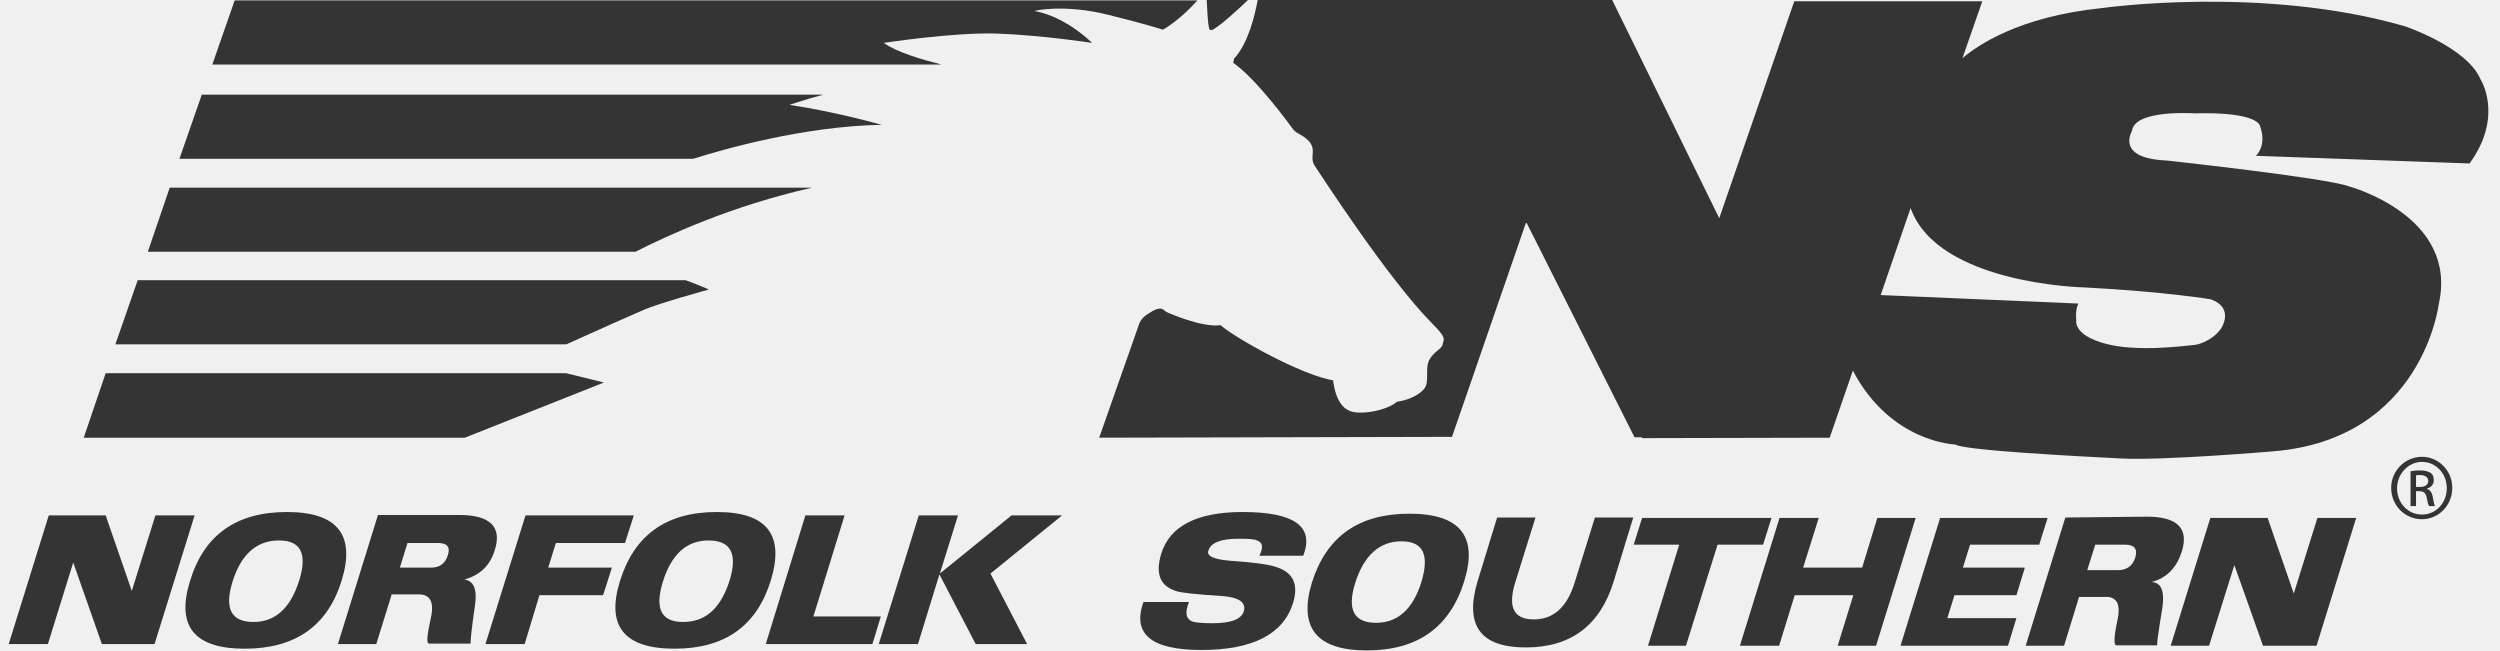
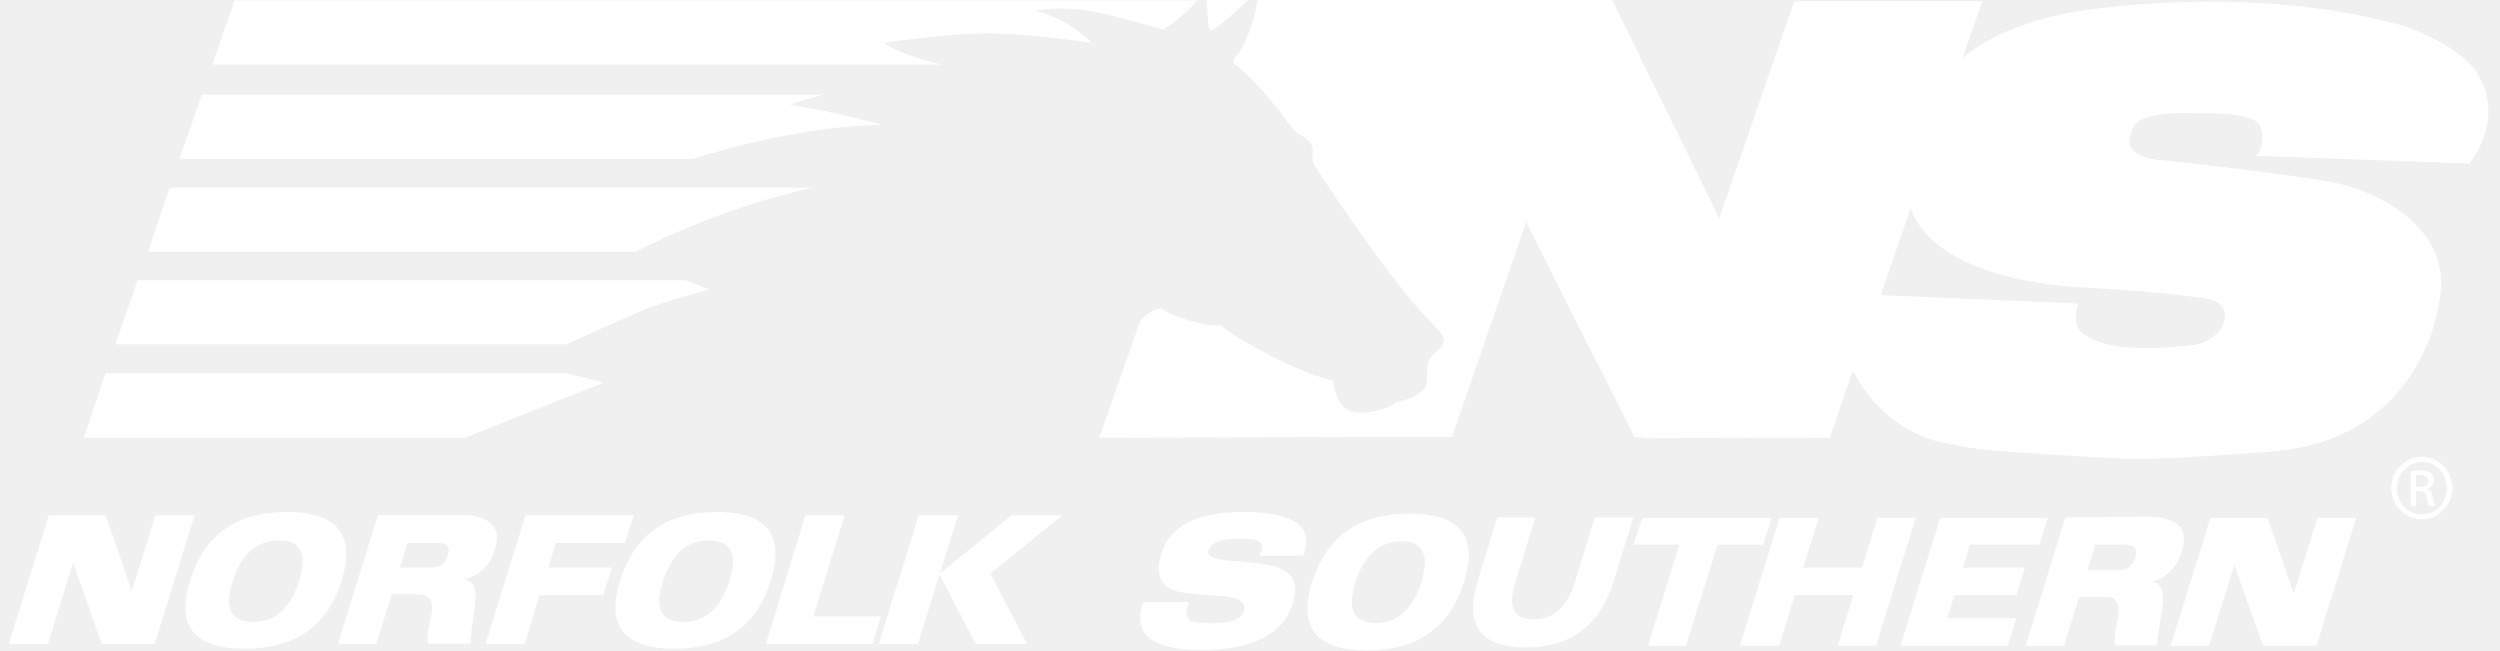
- <svg xmlns="http://www.w3.org/2000/svg" width="123" height="32" viewBox="0 0 123 32" fill="none">
-   <path d="M75.068 31.854C77.287 31.854 78.739 30.768 79.402 28.575L80.356 25.462H78.469L77.474 28.658C77.1 29.869 76.437 30.475 75.462 30.475C74.467 30.475 74.176 29.869 74.549 28.658L75.545 25.462H73.658L72.704 28.575C72.04 30.768 72.828 31.854 75.068 31.854Z" fill="#343434" />
-   <path d="M61.961 27.342H64.118C64.678 25.901 63.682 25.191 61.132 25.191C58.892 25.191 57.544 25.88 57.129 27.258C56.839 28.219 57.067 28.825 57.855 29.076C58.062 29.159 58.83 29.243 60.136 29.326C60.966 29.389 61.318 29.64 61.194 30.078C61.069 30.475 60.551 30.663 59.659 30.663C59.078 30.663 58.705 30.621 58.581 30.538C58.332 30.392 58.311 30.099 58.498 29.619H56.258C55.698 31.185 56.631 31.979 59.099 31.979C61.629 31.979 63.143 31.206 63.62 29.66C63.89 28.783 63.641 28.198 62.874 27.927C62.521 27.781 61.754 27.676 60.572 27.593C59.742 27.53 59.348 27.363 59.452 27.091C59.576 26.694 60.074 26.506 60.945 26.506C61.443 26.506 61.754 26.527 61.837 26.59C62.127 26.674 62.168 26.924 61.961 27.342Z" fill="#343434" />
-   <path d="M84.504 26.799L82.949 31.77H81.082L82.617 26.799H80.377L80.792 25.483H87.159L86.744 26.799H84.504Z" fill="#343434" />
-   <path d="M87.553 25.483H89.481L88.714 27.927H91.618L92.364 25.483H94.251L92.302 31.77H90.415L91.182 29.285H88.299L87.532 31.77H85.603L87.553 25.483Z" fill="#343434" />
-   <path d="M96.574 27.927H99.623L99.208 29.285H96.159L95.807 30.413H99.208L98.793 31.77H93.505L95.454 25.483H100.743L100.328 26.799H96.927L96.574 27.927Z" fill="#343434" />
-   <path fill-rule="evenodd" clip-rule="evenodd" d="M69.344 25.274C71.833 25.274 72.724 26.381 72.04 28.595C71.335 30.872 69.738 32 67.249 32C64.761 32 63.869 30.872 64.553 28.637C65.279 26.381 66.855 25.274 69.344 25.274ZM66.669 28.7C66.275 29.995 66.606 30.642 67.706 30.642C68.763 30.642 69.51 29.974 69.925 28.658C70.34 27.3 70.028 26.632 68.95 26.632C67.871 26.632 67.104 27.321 66.669 28.7Z" fill="#343434" />
-   <path fill-rule="evenodd" clip-rule="evenodd" d="M104.185 28.052C104.642 28.052 104.932 27.843 105.056 27.426C105.181 27.008 105.015 26.799 104.559 26.799H103.086L102.692 28.052H104.185ZM102.277 29.41L101.552 31.77H99.664L101.614 25.462L105.637 25.42C107.13 25.42 107.711 26.005 107.338 27.154C107.089 27.927 106.612 28.428 105.865 28.637C106.342 28.658 106.508 29.097 106.384 29.932C106.197 31.06 106.114 31.666 106.135 31.749H104.123C103.999 31.749 103.999 31.352 104.165 30.58C104.351 29.786 104.185 29.368 103.625 29.368H102.277V29.41Z" fill="#343434" />
-   <path d="M7.646 25.358H9.575L7.604 31.687H5.012L3.602 27.676L2.357 31.687H0.429L2.399 25.358H5.199L6.484 29.076L7.646 25.358Z" fill="#343434" />
-   <path d="M31.184 25.358L30.749 26.715H27.348L26.974 27.927H30.106L29.671 29.285H26.539L25.813 31.687H23.884L25.855 25.358H31.184Z" fill="#343434" />
-   <path d="M39.625 25.358H41.554L40.019 30.329H43.337L42.923 31.687H37.676L39.625 25.358Z" fill="#343434" />
-   <path d="M45.204 25.358H47.133L46.241 28.219L49.767 25.358H52.255L48.73 28.219L50.534 31.687H48.004L46.22 28.261L45.163 31.687H43.234L45.204 25.358Z" fill="#343434" />
-   <path fill-rule="evenodd" clip-rule="evenodd" d="M14.116 25.191C16.605 25.191 17.497 26.319 16.812 28.553C16.128 30.788 14.531 31.916 12.043 31.916C9.554 31.916 8.662 30.809 9.346 28.595C10.031 26.319 11.628 25.191 14.116 25.191ZM11.441 28.616C11.026 29.953 11.379 30.601 12.478 30.601C13.536 30.601 14.282 29.932 14.718 28.574C15.133 27.238 14.801 26.59 13.722 26.59C12.623 26.59 11.856 27.279 11.441 28.616Z" fill="#343434" />
-   <path fill-rule="evenodd" clip-rule="evenodd" d="M21.209 27.927C21.645 27.927 21.914 27.718 22.039 27.3C22.163 26.903 21.997 26.715 21.541 26.715H20.048L19.674 27.927H21.209ZM19.26 29.285L18.513 31.687H16.626L18.596 25.337H22.599C24.113 25.337 24.714 25.922 24.341 27.07C24.113 27.822 23.615 28.303 22.847 28.512C23.304 28.574 23.49 28.992 23.366 29.807C23.2 30.935 23.138 31.561 23.159 31.666H21.105C20.981 31.666 21.002 31.269 21.188 30.454C21.375 29.66 21.188 29.243 20.608 29.243H19.26V29.285Z" fill="#343434" />
-   <path fill-rule="evenodd" clip-rule="evenodd" d="M35.27 25.191C37.738 25.191 38.609 26.319 37.925 28.553C37.24 30.788 35.664 31.916 33.196 31.916C30.707 31.916 29.816 30.809 30.5 28.595C31.205 26.319 32.781 25.191 35.27 25.191ZM32.615 28.616C32.201 29.953 32.533 30.601 33.611 30.601C34.71 30.601 35.457 29.932 35.892 28.574C36.307 27.238 35.955 26.59 34.855 26.59C33.777 26.59 33.03 27.279 32.615 28.616Z" fill="#343434" />
-   <path d="M40.496 4.658H9.927L8.828 7.812H34.109C35.477 7.373 39.542 6.204 43.379 6.141C43.379 6.141 41.098 5.493 38.837 5.159C38.858 5.159 39.501 4.929 40.496 4.658Z" fill="#343434" />
-   <path d="M5.199 18.36L4.12 21.535H22.868L29.712 18.82L27.846 18.36H5.199Z" fill="#343434" />
-   <path d="M59.949 1.274C60.115 1.17 60.862 0.522 61.401 0H59.369C59.389 0.48 59.431 1.128 59.472 1.316C59.514 1.629 59.7 1.441 59.949 1.274Z" fill="#343434" />
-   <path d="M6.775 13.786L5.676 16.94H27.866C29.38 16.251 31.267 15.415 31.662 15.248C32.429 14.914 34.876 14.245 34.876 14.245C34.876 14.245 34.42 14.037 33.735 13.786H6.775Z" fill="#343434" />
-   <path d="M54.536 0.731C56.631 1.253 57.212 1.462 57.212 1.462C57.212 1.462 58 1.044 58.912 0.021H11.545L10.446 3.175H46.324C45.411 2.945 44.105 2.569 43.483 2.11C43.483 2.11 46.884 1.587 49.02 1.65C51.301 1.734 53.728 2.11 53.728 2.11C53.728 2.11 52.483 0.835 50.907 0.543C50.886 0.522 52.38 0.188 54.536 0.731Z" fill="#343434" />
-   <path d="M114.016 25.483H115.924L113.974 31.77H111.34L109.93 27.802L108.686 31.77H106.798L108.748 25.483H111.568L112.854 29.201L114.016 25.483Z" fill="#343434" />
-   <path d="M119.159 22.475C119.988 22.475 120.652 23.165 120.652 24C120.652 24.856 119.988 25.546 119.159 25.546C118.329 25.546 117.645 24.877 117.645 24C117.645 23.165 118.329 22.475 119.159 22.475ZM119.159 22.726C118.495 22.726 117.935 23.311 117.935 24.021C117.935 24.752 118.474 25.316 119.159 25.316C119.843 25.316 120.382 24.752 120.382 24.021C120.382 23.29 119.843 22.726 119.159 22.726ZM118.869 24.898H118.599V23.185C118.744 23.165 118.869 23.144 119.076 23.144C119.325 23.144 119.491 23.206 119.594 23.269C119.698 23.352 119.74 23.457 119.74 23.624C119.74 23.854 119.594 23.979 119.408 24.042V24.063C119.553 24.084 119.657 24.23 119.698 24.48C119.74 24.752 119.781 24.856 119.802 24.898H119.511C119.47 24.835 119.428 24.689 119.387 24.46C119.346 24.251 119.242 24.167 119.014 24.167H118.869V24.898ZM118.869 23.958H119.055C119.283 23.958 119.47 23.875 119.47 23.666C119.47 23.52 119.366 23.373 119.055 23.373C118.972 23.373 118.91 23.373 118.869 23.394V23.958Z" fill="#343434" />
-   <path d="M7.273 12.386H31.267C32.823 11.593 35.975 10.131 39.957 9.232H8.351L7.273 12.386Z" fill="#343434" />
-   <path d="M110.988 7.666L121.502 8.042C123.203 5.702 122.042 3.906 122.042 3.906C121.378 2.319 118.329 1.295 118.329 1.295C111.34 -0.731 103.418 0.397 103.418 0.397C99.291 0.815 97.238 2.277 96.553 2.862L97.528 0.063H88.279L84.587 10.736L79.32 0H61.878C61.733 0.794 61.401 2.151 60.717 2.882L60.675 3.091C61.816 3.885 63.413 6.078 63.599 6.329C63.765 6.601 64.201 6.642 64.471 7.039C64.74 7.436 64.429 7.749 64.678 8.146C64.947 8.543 68.286 13.723 70.464 15.916C71.211 16.668 71.024 16.668 70.983 16.919C70.941 17.191 70.547 17.274 70.319 17.713C70.091 18.151 70.36 18.82 70.049 19.154C69.738 19.509 69.137 19.718 68.743 19.76C68.183 20.24 66.731 20.47 66.296 20.157C66.296 20.157 65.736 19.948 65.59 18.715C64.014 18.444 60.8 16.648 60.053 16C59.182 16.125 57.564 15.436 57.398 15.352C57.233 15.269 57.191 15.039 56.693 15.311C56.216 15.582 56.092 15.749 55.988 16.104L54.08 21.535L71.439 21.493L75.089 10.924L80.419 21.514H80.792L80.771 21.556L90.021 21.535L91.161 18.235C93.028 21.786 96.201 21.869 96.201 21.869C96.616 22.162 102.319 22.454 104.393 22.559C106.467 22.663 111.859 22.204 111.859 22.204C119.2 21.598 119.988 14.956 119.988 14.956C120.963 10.611 115.571 9.17 115.571 9.17C114.472 8.752 106.591 7.896 106.591 7.896C104.061 7.791 104.891 6.454 104.891 6.454C104.994 5.368 107.981 5.577 107.981 5.577C111.154 5.493 111.195 6.204 111.195 6.204C111.548 7.185 110.988 7.666 110.988 7.666ZM108.769 14.726C109.951 15.144 109.287 16.146 109.287 16.146C108.831 16.815 108.043 16.961 108.043 16.961C107.421 17.023 105.119 17.337 103.543 16.898C101.966 16.459 102.153 15.749 102.153 15.749C102.091 15.227 102.257 14.935 102.257 14.935L92.53 14.517L94.003 10.235C95.33 13.995 102.547 14.141 102.547 14.141C106.55 14.35 108.769 14.726 108.769 14.726Z" fill="#343434" />
+ <svg xmlns="http://www.w3.org/2000/svg" width="123" height="32" fill="none">
+   <path d="M75.068 31.854c2.219 0 3.67-1.086 4.334-3.28l.954-3.112H78.47l-.995 3.196c-.374 1.211-1.037 1.817-2.012 1.817-.995 0-1.286-.606-.913-1.817l.996-3.196h-1.887l-.954 3.113c-.664 2.193.124 3.279 2.364 3.279ZM61.961 27.342h2.157c.56-1.441-.436-2.151-2.986-2.151-2.24 0-3.588.689-4.003 2.067-.29.961-.062 1.567.726 1.818.207.083.975.167 2.281.25.83.063 1.182.314 1.058.752-.125.397-.643.585-1.535.585-.58 0-.954-.042-1.078-.125-.25-.146-.27-.439-.083-.92h-2.24c-.56 1.567.373 2.361 2.841 2.361 2.53 0 4.044-.773 4.521-2.319.27-.877.02-1.462-.746-1.733-.353-.146-1.12-.25-2.303-.334-.829-.063-1.223-.23-1.12-.502.125-.397.623-.585 1.494-.585.498 0 .809.021.892.084.29.084.331.334.124.752ZM84.504 26.799 82.95 31.77h-1.867l1.535-4.971h-2.24l.415-1.316h6.367l-.415 1.316h-2.24ZM87.553 25.483h1.928l-.767 2.444h2.904l.746-2.444h1.887l-1.949 6.287h-1.887l.767-2.485H88.3l-.767 2.485h-1.929l1.95-6.287ZM96.574 27.927h3.049l-.415 1.358h-3.049l-.352 1.128h3.401l-.415 1.357h-5.288l1.95-6.287h5.288l-.415 1.316h-3.401l-.353 1.128Z" fill="#fff" />
+   <path fill-rule="evenodd" clip-rule="evenodd" d="M69.344 25.274c2.489 0 3.38 1.107 2.696 3.321C71.335 30.872 69.738 32 67.25 32c-2.49 0-3.381-1.128-2.697-3.363.726-2.256 2.302-3.363 4.791-3.363ZM66.669 28.7c-.394 1.295-.063 1.942 1.037 1.942 1.057 0 1.804-.668 2.219-1.984.415-1.358.103-2.026-.975-2.026-1.079 0-1.846.69-2.281 2.068ZM104.185 28.052c.457 0 .747-.209.871-.626.125-.418-.041-.627-.497-.627h-1.473l-.394 1.253h1.493Zm-1.908 1.358-.725 2.36h-1.888l1.95-6.308 4.023-.042c1.493 0 2.074.585 1.701 1.734-.249.773-.726 1.274-1.473 1.483.477.021.643.46.519 1.295-.187 1.128-.27 1.734-.249 1.817h-2.012c-.124 0-.124-.396.042-1.17.186-.793.02-1.21-.54-1.21h-1.348v.04Z" fill="#fff" />
+   <path d="M7.646 25.358h1.929l-1.97 6.329H5.011l-1.41-4.01-1.245 4.01H.43l1.97-6.33h2.8l1.285 3.719 1.162-3.718ZM31.184 25.358l-.435 1.357h-3.401l-.374 1.212h3.132l-.436 1.358H26.54l-.726 2.402h-1.929l1.97-6.33h5.33ZM39.625 25.358h1.929l-1.535 4.971h3.318l-.414 1.358h-5.247l1.95-6.33ZM45.204 25.358h1.929l-.892 2.861 3.526-2.861h2.488l-3.525 2.861 1.804 3.468h-2.53L46.22 28.26l-1.057 3.426h-1.93l1.971-6.33Z" fill="#fff" />
+   <path fill-rule="evenodd" clip-rule="evenodd" d="M14.116 25.19c2.49 0 3.38 1.128 2.697 3.363-.685 2.235-2.282 3.363-4.77 3.363-2.49 0-3.38-1.107-2.697-3.32.685-2.277 2.282-3.405 4.77-3.405Zm-2.675 3.426c-.415 1.337-.062 1.985 1.037 1.985 1.058 0 1.804-.669 2.24-2.027.415-1.337.083-1.984-.996-1.984-1.099 0-1.866.69-2.28 2.026ZM21.209 27.927c.436 0 .705-.209.83-.627.124-.397-.042-.585-.498-.585h-1.493l-.374 1.212h1.535Zm-1.95 1.358-.746 2.402h-1.887l1.97-6.35h4.003c1.514 0 2.115.585 1.742 1.733-.229.752-.726 1.233-1.494 1.442.457.062.643.48.519 1.295-.166 1.128-.228 1.754-.207 1.859h-2.054c-.124 0-.103-.397.083-1.212.187-.794 0-1.211-.58-1.211H19.26v.042ZM35.27 25.19c2.468 0 3.34 1.128 2.655 3.363-.685 2.235-2.26 3.363-4.729 3.363-2.488 0-3.38-1.107-2.696-3.32.705-2.277 2.281-3.405 4.77-3.405Zm-2.655 3.426c-.414 1.337-.082 1.985.996 1.985 1.1 0 1.846-.669 2.281-2.027.415-1.337.063-1.984-1.037-1.984-1.078 0-1.825.69-2.24 2.026Z" fill="#fff" />
+   <path d="M40.496 4.658H9.927L8.828 7.812h25.28c1.37-.439 5.434-1.608 9.271-1.671 0 0-2.281-.648-4.542-.982.02 0 .664-.23 1.66-.501ZM5.199 18.36 4.12 21.535h18.748l6.844-2.715-1.866-.46H5.199ZM59.95 1.274C60.114 1.17 60.861.522 61.4 0H59.37c.02.48.062 1.128.103 1.316.042.313.228.125.477-.042ZM6.775 13.786l-1.1 3.154h22.191c1.514-.69 3.401-1.525 3.796-1.692.767-.334 3.214-1.003 3.214-1.003s-.456-.208-1.14-.46H6.774ZM54.536.731c2.095.522 2.676.731 2.676.731s.788-.418 1.7-1.441H11.545l-1.1 3.154h35.879c-.913-.23-2.22-.606-2.841-1.065 0 0 3.4-.523 5.537-.46 2.281.084 4.708.46 4.708.46S52.483.835 50.908.543c-.022-.02 1.472-.355 3.628.188ZM114.016 25.483h1.908l-1.95 6.287h-2.634l-1.41-3.968-1.244 3.968h-1.888l1.95-6.287h2.82l1.286 3.718 1.162-3.718ZM119.159 22.475c.829 0 1.493.69 1.493 1.525 0 .856-.664 1.546-1.493 1.546-.83 0-1.514-.669-1.514-1.546 0-.835.684-1.525 1.514-1.525Zm0 .25c-.664 0-1.224.586-1.224 1.296 0 .731.539 1.295 1.224 1.295.684 0 1.223-.564 1.223-1.295s-.539-1.295-1.223-1.295Zm-.29 2.173h-.27v-1.713c.145-.02.27-.041.477-.041a.98.98 0 0 1 .518.125c.104.084.146.188.146.355 0 .23-.146.355-.332.418v.02c.145.022.249.168.29.418.042.272.083.376.104.418h-.291c-.041-.063-.083-.209-.124-.438-.041-.21-.145-.293-.373-.293h-.145v.731Zm0-.94h.186c.228 0 .415-.083.415-.292 0-.146-.104-.293-.415-.293-.083 0-.145 0-.186.021v.564ZM7.273 12.386h23.994a37.805 37.805 0 0 1 8.69-3.154H8.351l-1.078 3.155ZM110.988 7.666l10.514.376c1.701-2.34.54-4.136.54-4.136-.664-1.587-3.713-2.611-3.713-2.611-6.989-2.026-14.911-.898-14.911-.898-4.127.418-6.18 1.88-6.865 2.465l.975-2.8h-9.25l-3.69 10.674L79.32 0H61.878c-.145.794-.477 2.151-1.161 2.882l-.042.21c1.14.793 2.738 2.986 2.924 3.237.166.272.602.313.872.71.27.397-.042.71.207 1.107.27.397 3.608 5.577 5.786 7.77.747.752.56.752.519 1.003-.042.272-.436.355-.664.794-.228.438.041 1.107-.27 1.441-.31.355-.912.564-1.306.606-.56.48-2.012.71-2.447.397 0 0-.56-.21-.706-1.442-1.576-.271-4.79-2.067-5.537-2.715-.871.125-2.489-.564-2.654-.648-.166-.083-.208-.313-.706-.041-.477.271-.601.438-.705.793l-1.908 5.431 17.359-.042 3.65-10.569 5.33 10.59h.373l-.02.042 9.249-.02 1.14-3.301c1.867 3.55 5.04 3.634 5.04 3.634.415.293 6.118.585 8.192.69 2.074.104 7.466-.355 7.466-.355 7.341-.606 8.129-7.248 8.129-7.248.975-4.345-4.417-5.786-4.417-5.786-1.099-.418-8.98-1.274-8.98-1.274-2.53-.105-1.7-1.442-1.7-1.442.103-1.086 3.09-.877 3.09-.877 3.173-.084 3.214.627 3.214.627.353.981-.207 1.462-.207 1.462Zm-2.219 7.06c1.182.418.518 1.42.518 1.42-.456.669-1.244.815-1.244.815-.622.063-2.924.376-4.5-.063-1.577-.439-1.39-1.149-1.39-1.149-.062-.522.104-.814.104-.814l-9.727-.418 1.473-4.282c1.327 3.76 8.544 3.906 8.544 3.906 4.003.209 6.222.585 6.222.585Z" fill="#fff" />
</svg>
